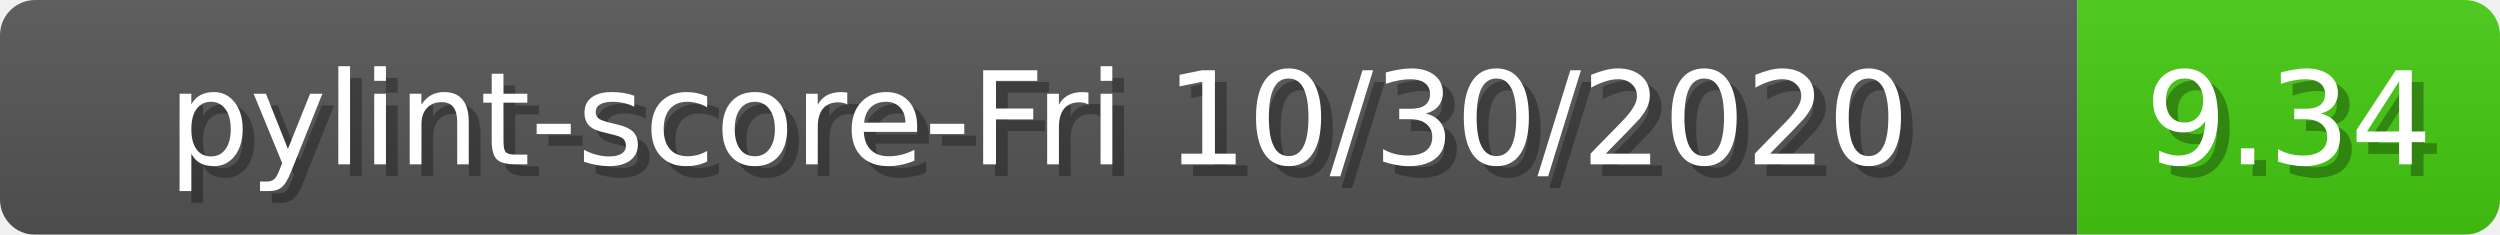
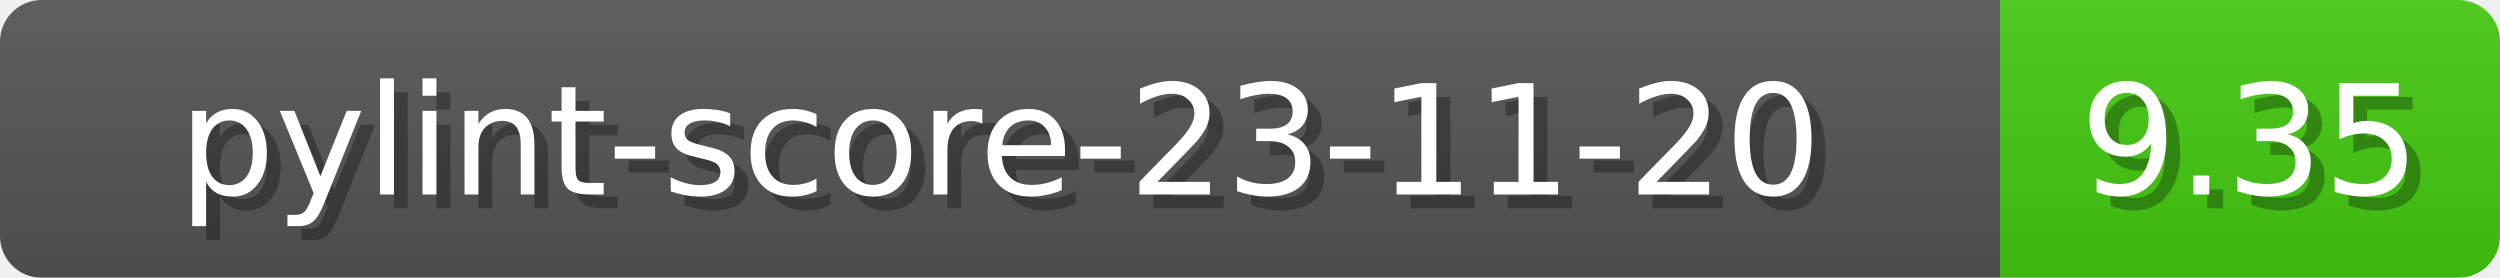
- <svg xmlns="http://www.w3.org/2000/svg" width="213" height="20">
+ <svg xmlns="http://www.w3.org/2000/svg" width="180" height="20">
  <linearGradient id="b" x2="0" y2="100%">
    <stop offset="0" stop-color="#bbb" stop-opacity=".1" />
    <stop offset="1" stop-opacity=".1" />
  </linearGradient>
  <mask id="anybadge_1">
-     <rect width="213" height="20" rx="3" fill="#fff" />
+     <rect width="180" height="20" rx="3" fill="#fff" />
  </mask>
  <g mask="url(#anybadge_1)">
-     <path fill="#555" d="M0 0h177v20H0z" />
-     <path fill="#4c1" d="M177 0h36v20H177z" />
-     <path fill="url(#b)" d="M0 0h213v20H0z" />
+     <path fill="#555" d="M0 0h144v20H0z" />
+     <path fill="#4c1" d="M144 0h36v20H144z" />
+     <path fill="url(#b)" d="M0 0h180v20H0z" />
  </g>
  <g fill="#fff" text-anchor="middle" font-family="DejaVu Sans,Verdana,Geneva,sans-serif" font-size="11">
-     <text x="89.5" y="15" fill="#010101" fill-opacity=".3">pylint-score-Fri 10/30/2020</text>
-     <text x="88.5" y="14">pylint-score-Fri 10/30/2020</text>
+     <text x="73.0" y="15" fill="#010101" fill-opacity=".3">pylint-score-23-11-20</text>
+     <text x="72.0" y="14">pylint-score-23-11-20</text>
  </g>
  <g fill="#fff" text-anchor="middle" font-family="DejaVu Sans,Verdana,Geneva,sans-serif" font-size="11">
-     <text x="196.0" y="15" fill="#010101" fill-opacity=".3">9.34</text>
-     <text x="195.0" y="14">9.34</text>
+     <text x="163.0" y="15" fill="#010101" fill-opacity=".3">9.35</text>
+     <text x="162.0" y="14">9.35</text>
  </g>
</svg>
